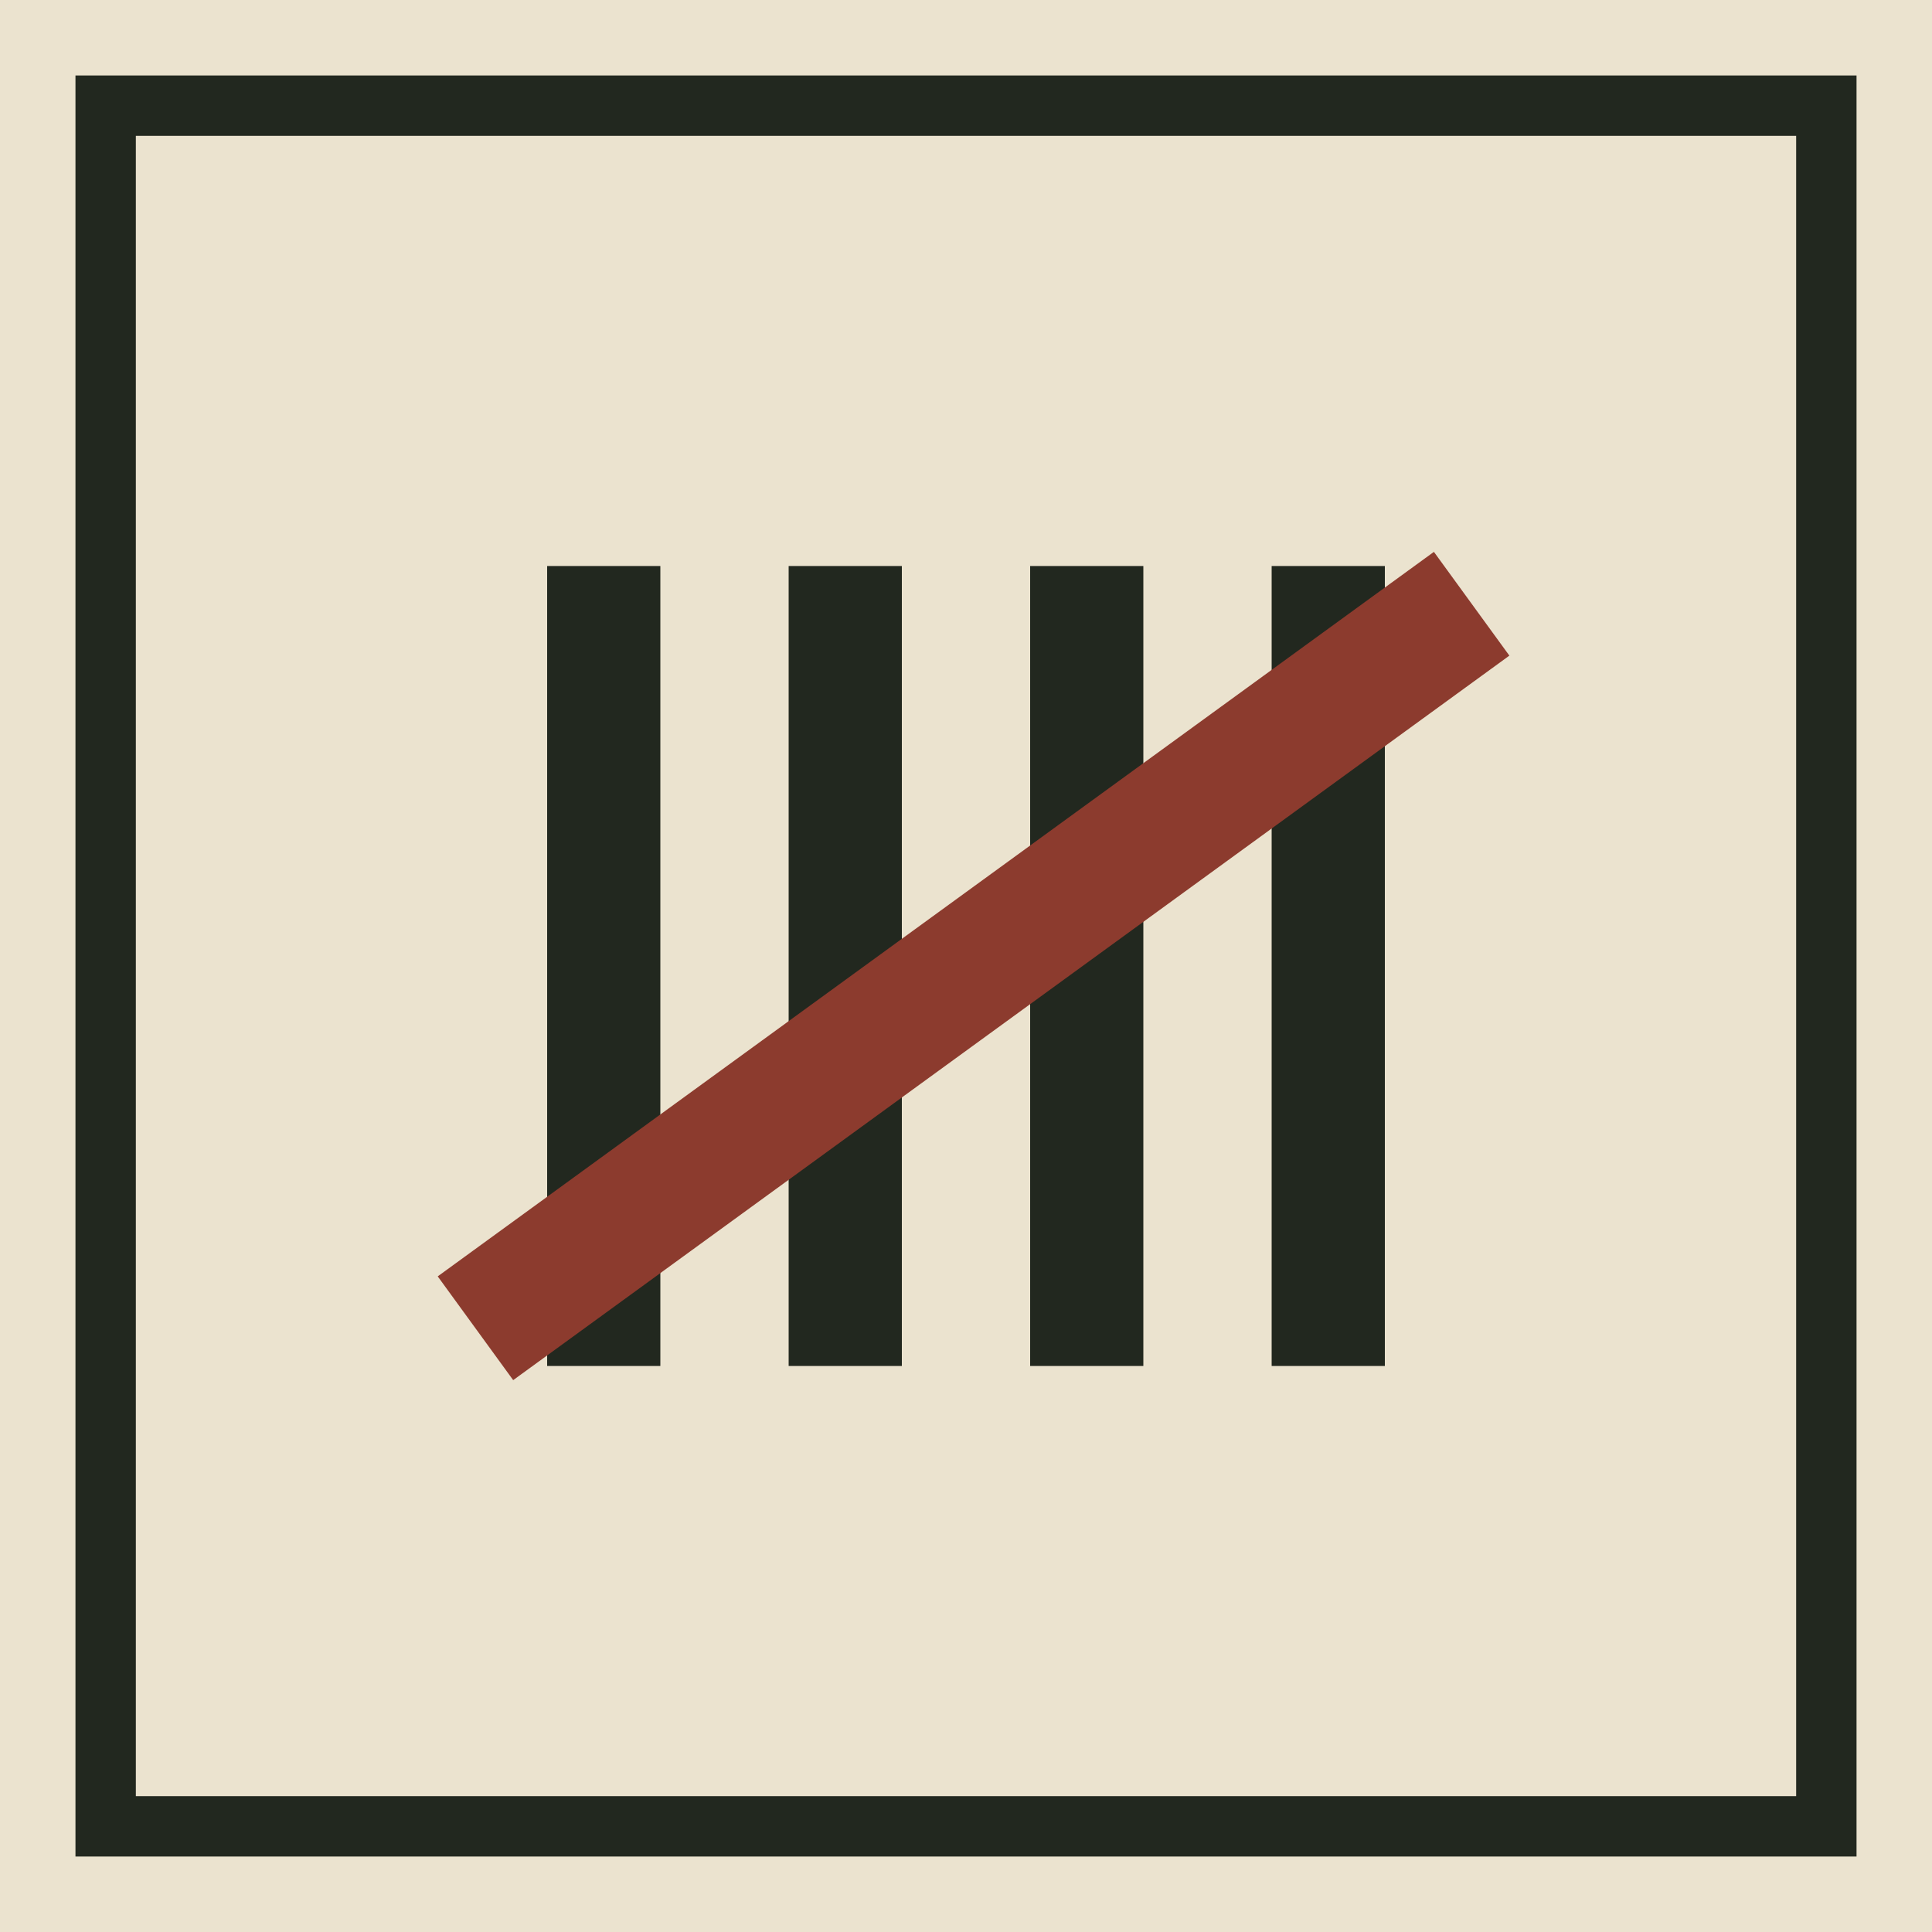
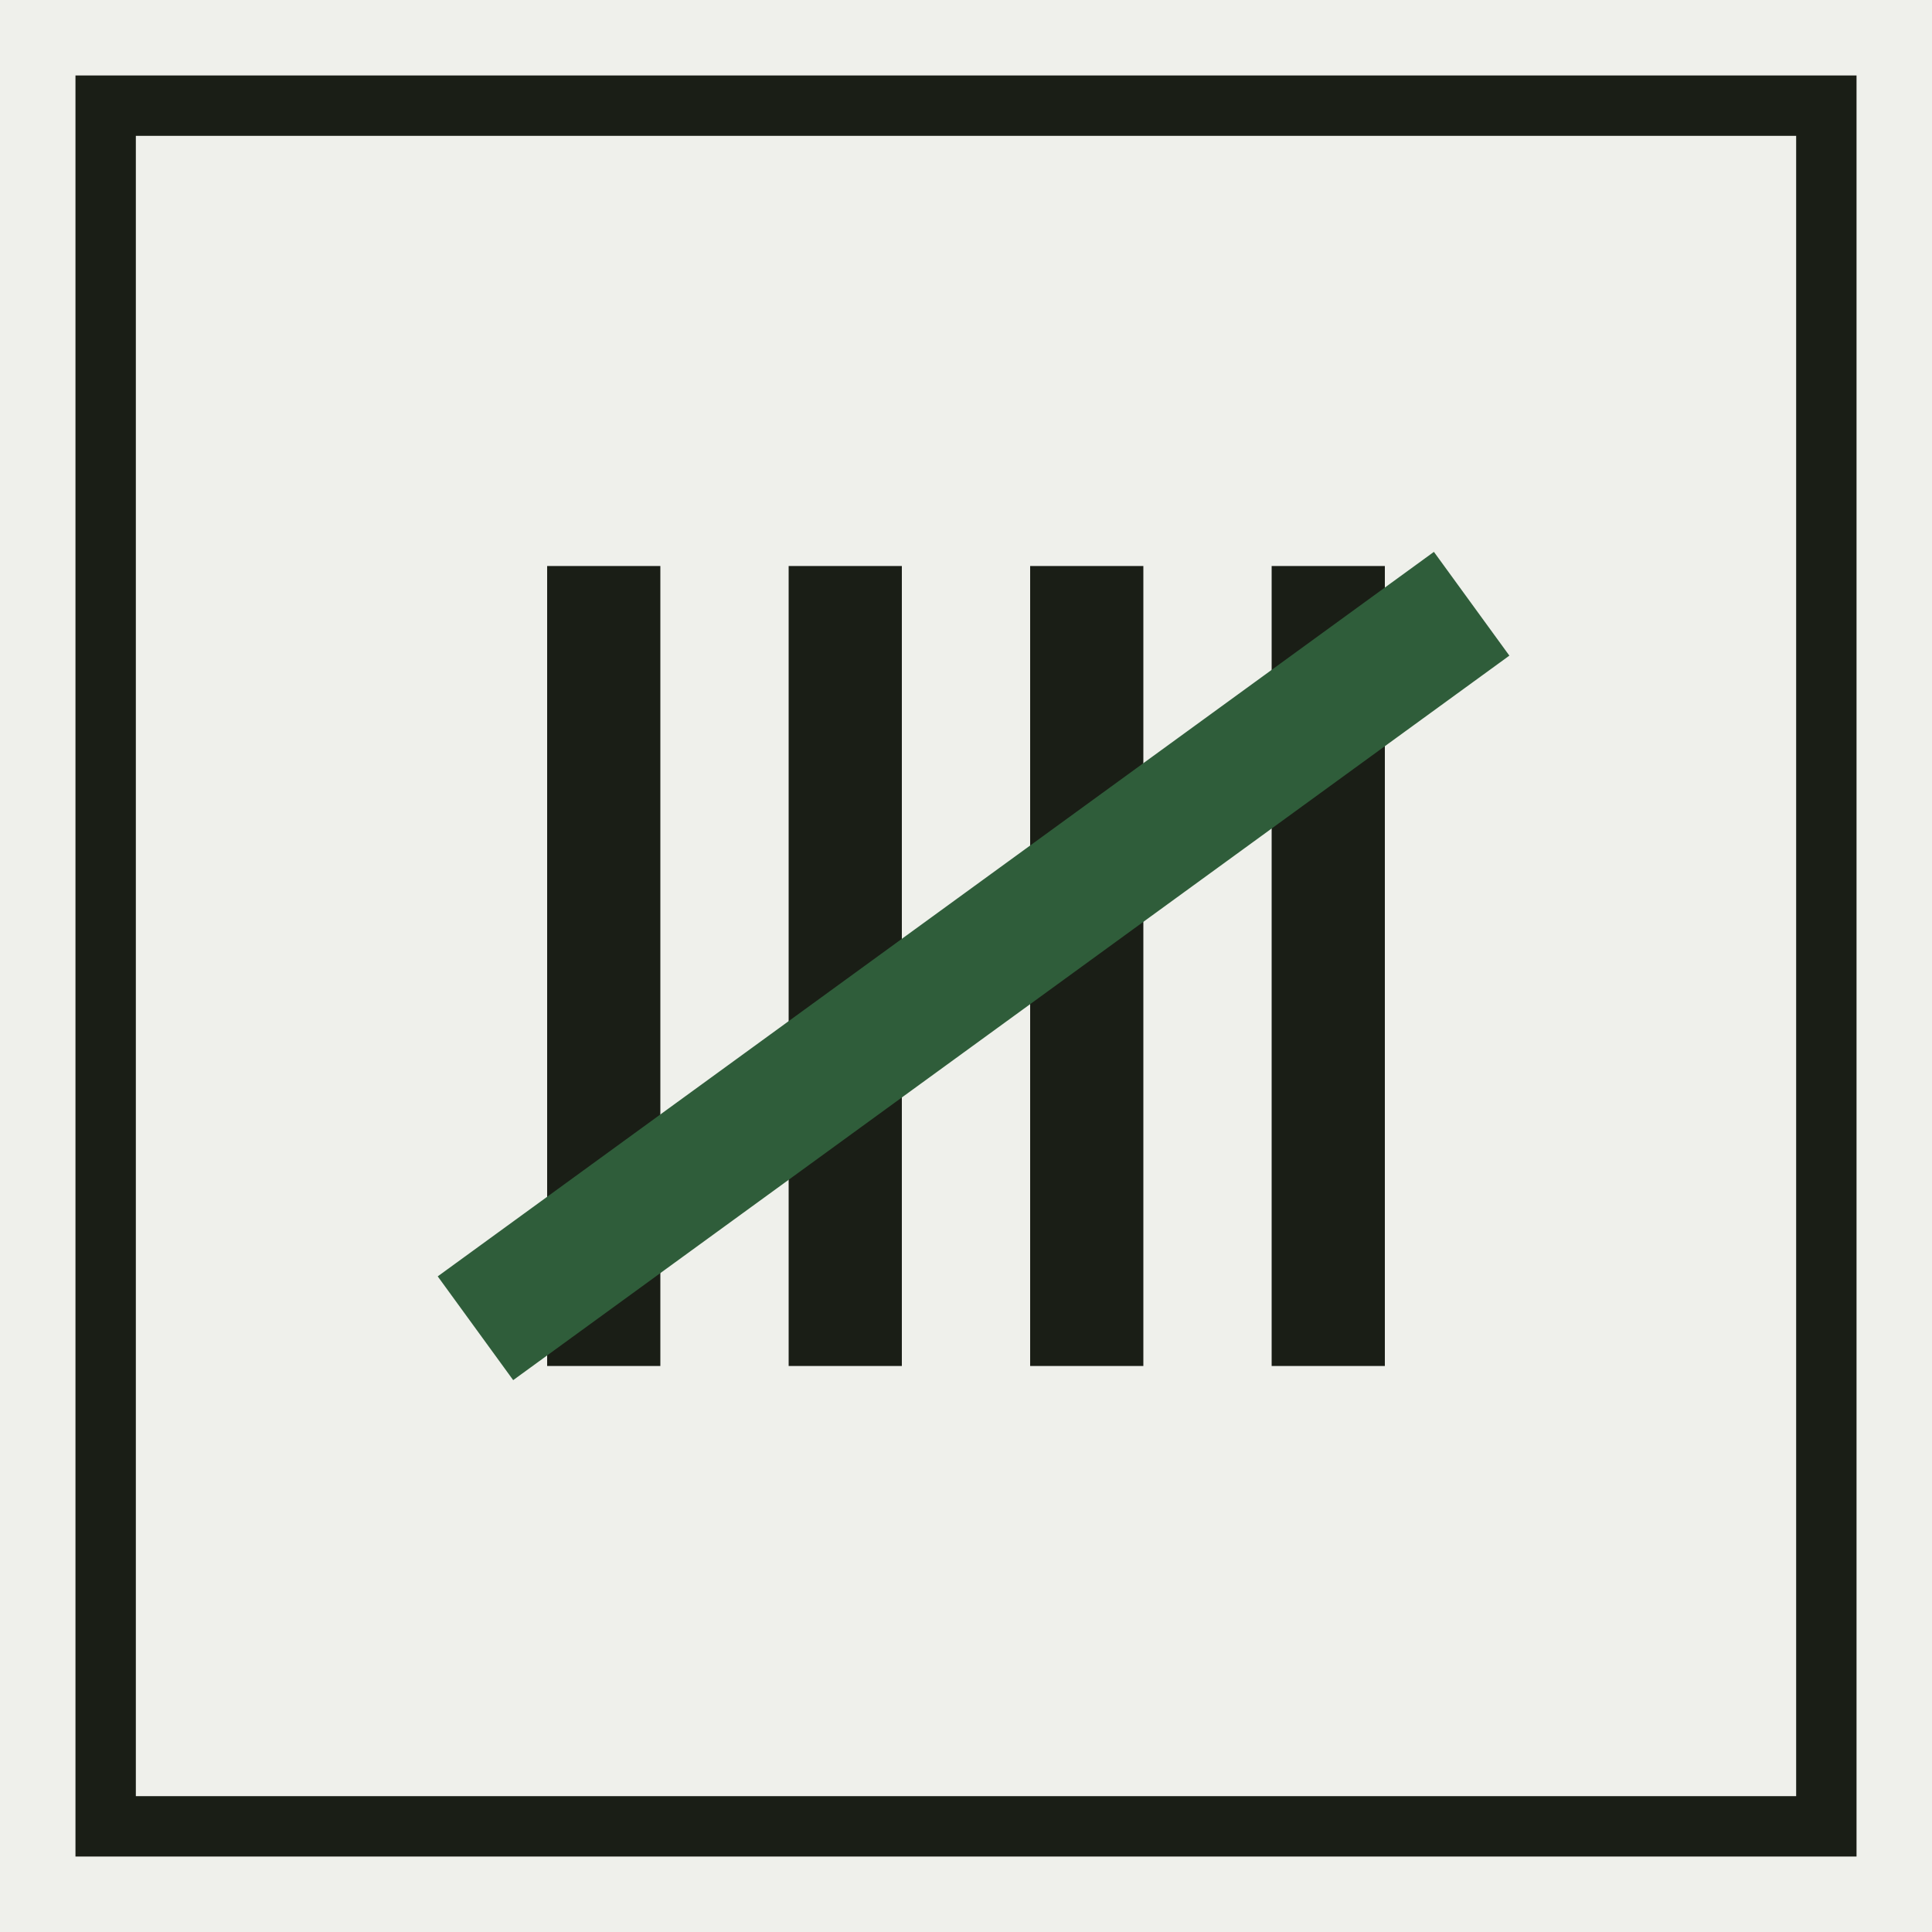
<svg xmlns="http://www.w3.org/2000/svg" width="512" height="512" viewBox="0 0 512 512">
-   <rect width="512" height="512" fill="#ebe3cf" />
-   <rect x="28" y="28" width="456" height="456" fill="none" stroke="#22281f" stroke-width="16" />
-   <g stroke="#22281f" stroke-width="30" stroke-linecap="butt">
+   <rect width="512" height="512" fill="#EFF0EB" />
+   <rect x="28" y="28" width="456" height="456" fill="none" stroke="#1A1E16" stroke-width="16" />
+   <g stroke="#1A1E16" stroke-width="30" stroke-linecap="butt">
    <line x1="160" y1="150" x2="160" y2="362" />
    <line x1="224" y1="150" x2="224" y2="362" />
    <line x1="288" y1="150" x2="288" y2="362" />
    <line x1="352" y1="150" x2="352" y2="362" />
  </g>
-   <line x1="126" y1="352" x2="390" y2="160" stroke="#8c3b2e" stroke-width="34" stroke-linecap="butt" />
+   <line x1="126" y1="352" x2="390" y2="160" stroke="#2F5D3A" stroke-width="34" stroke-linecap="butt" />
</svg>
